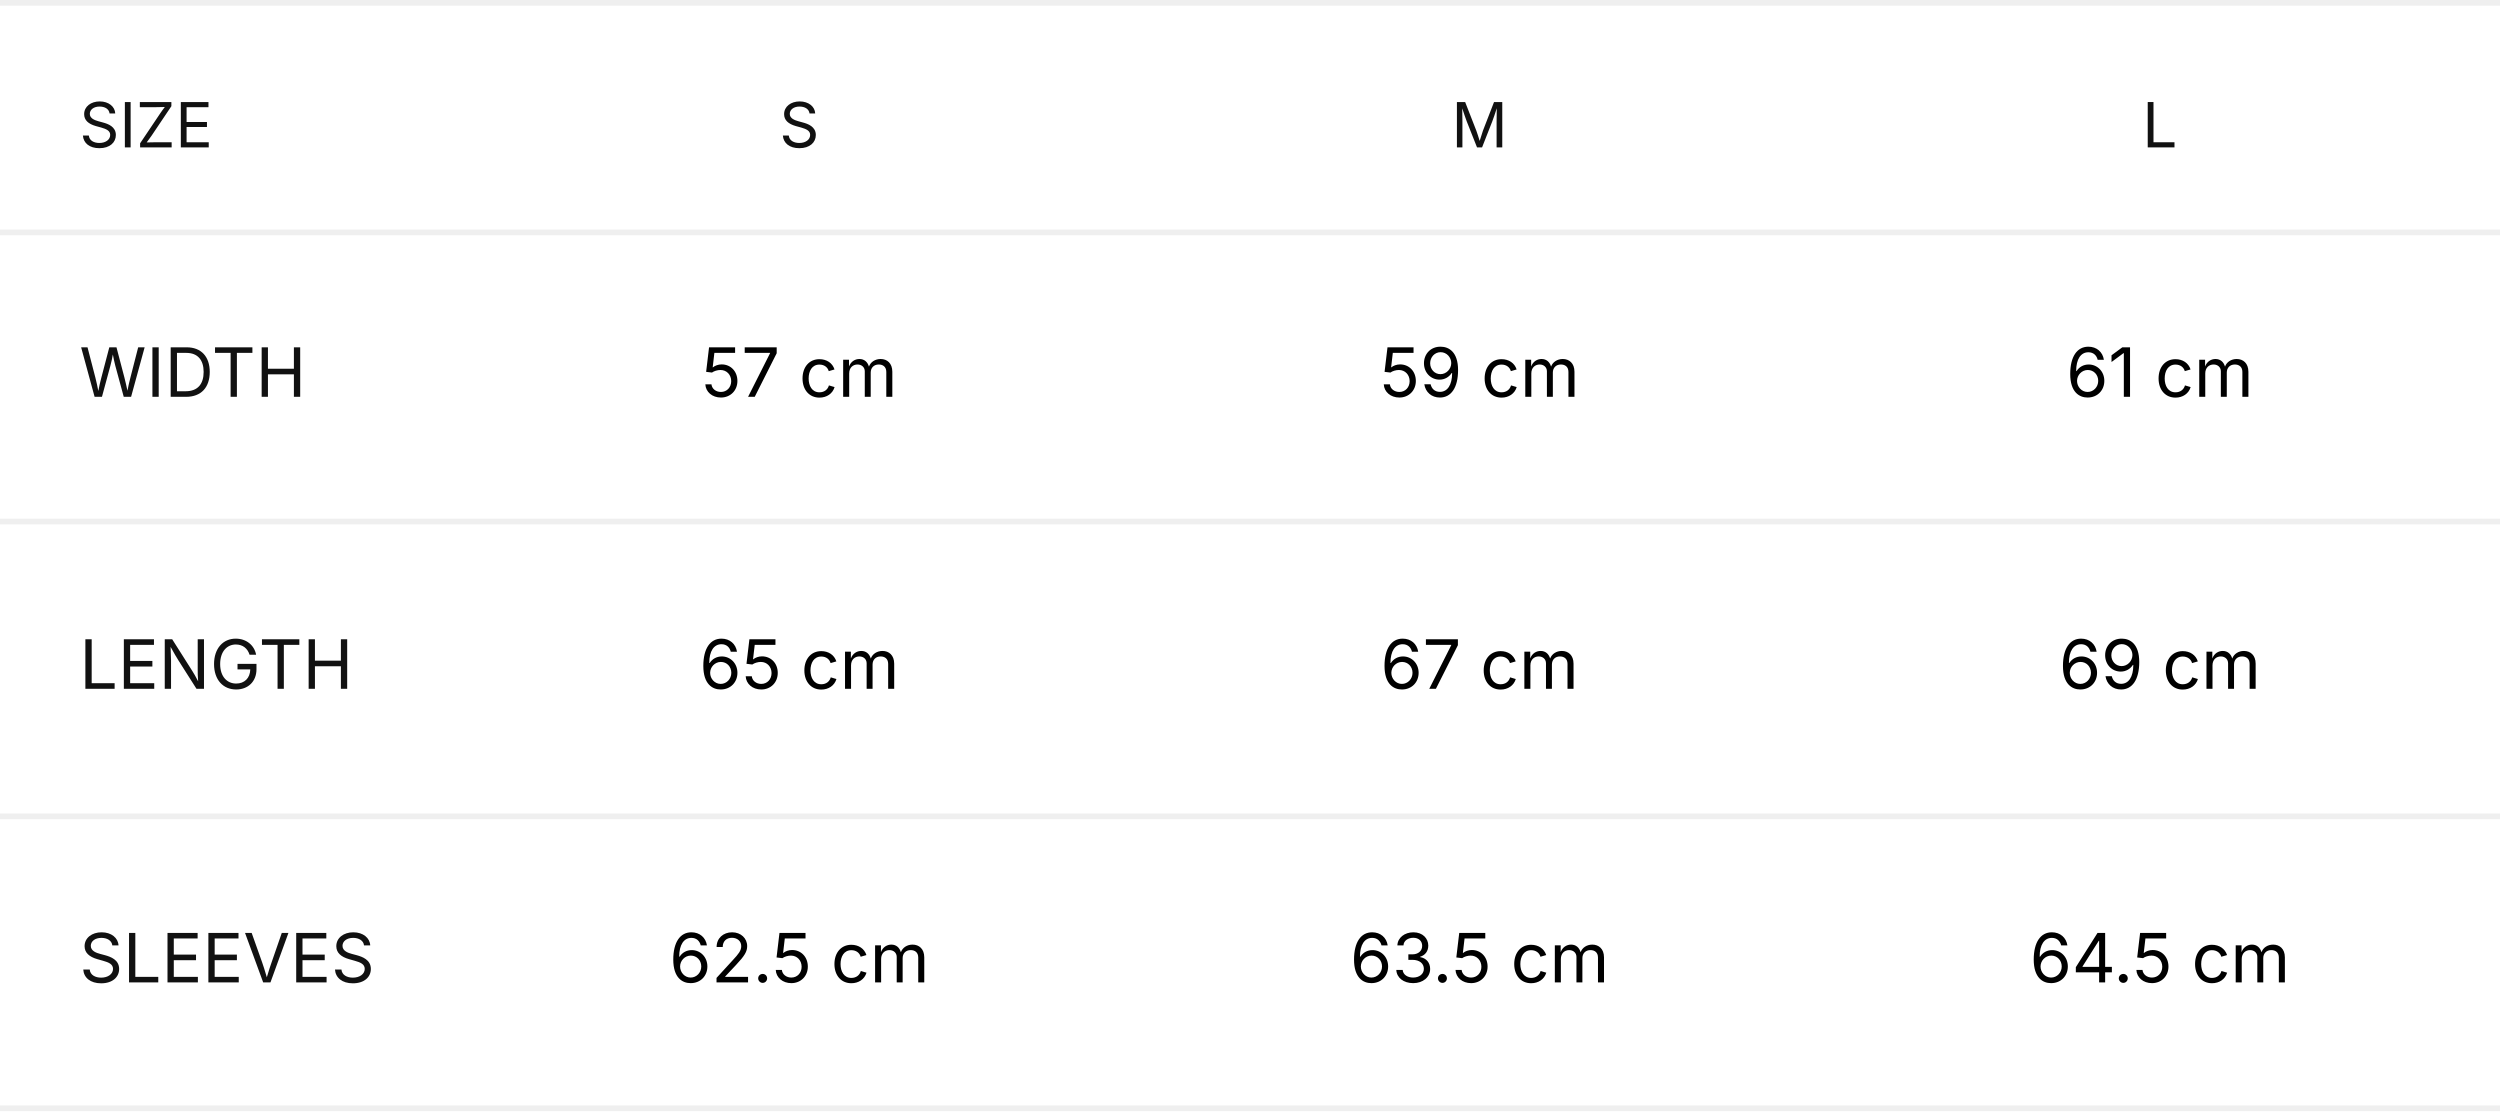
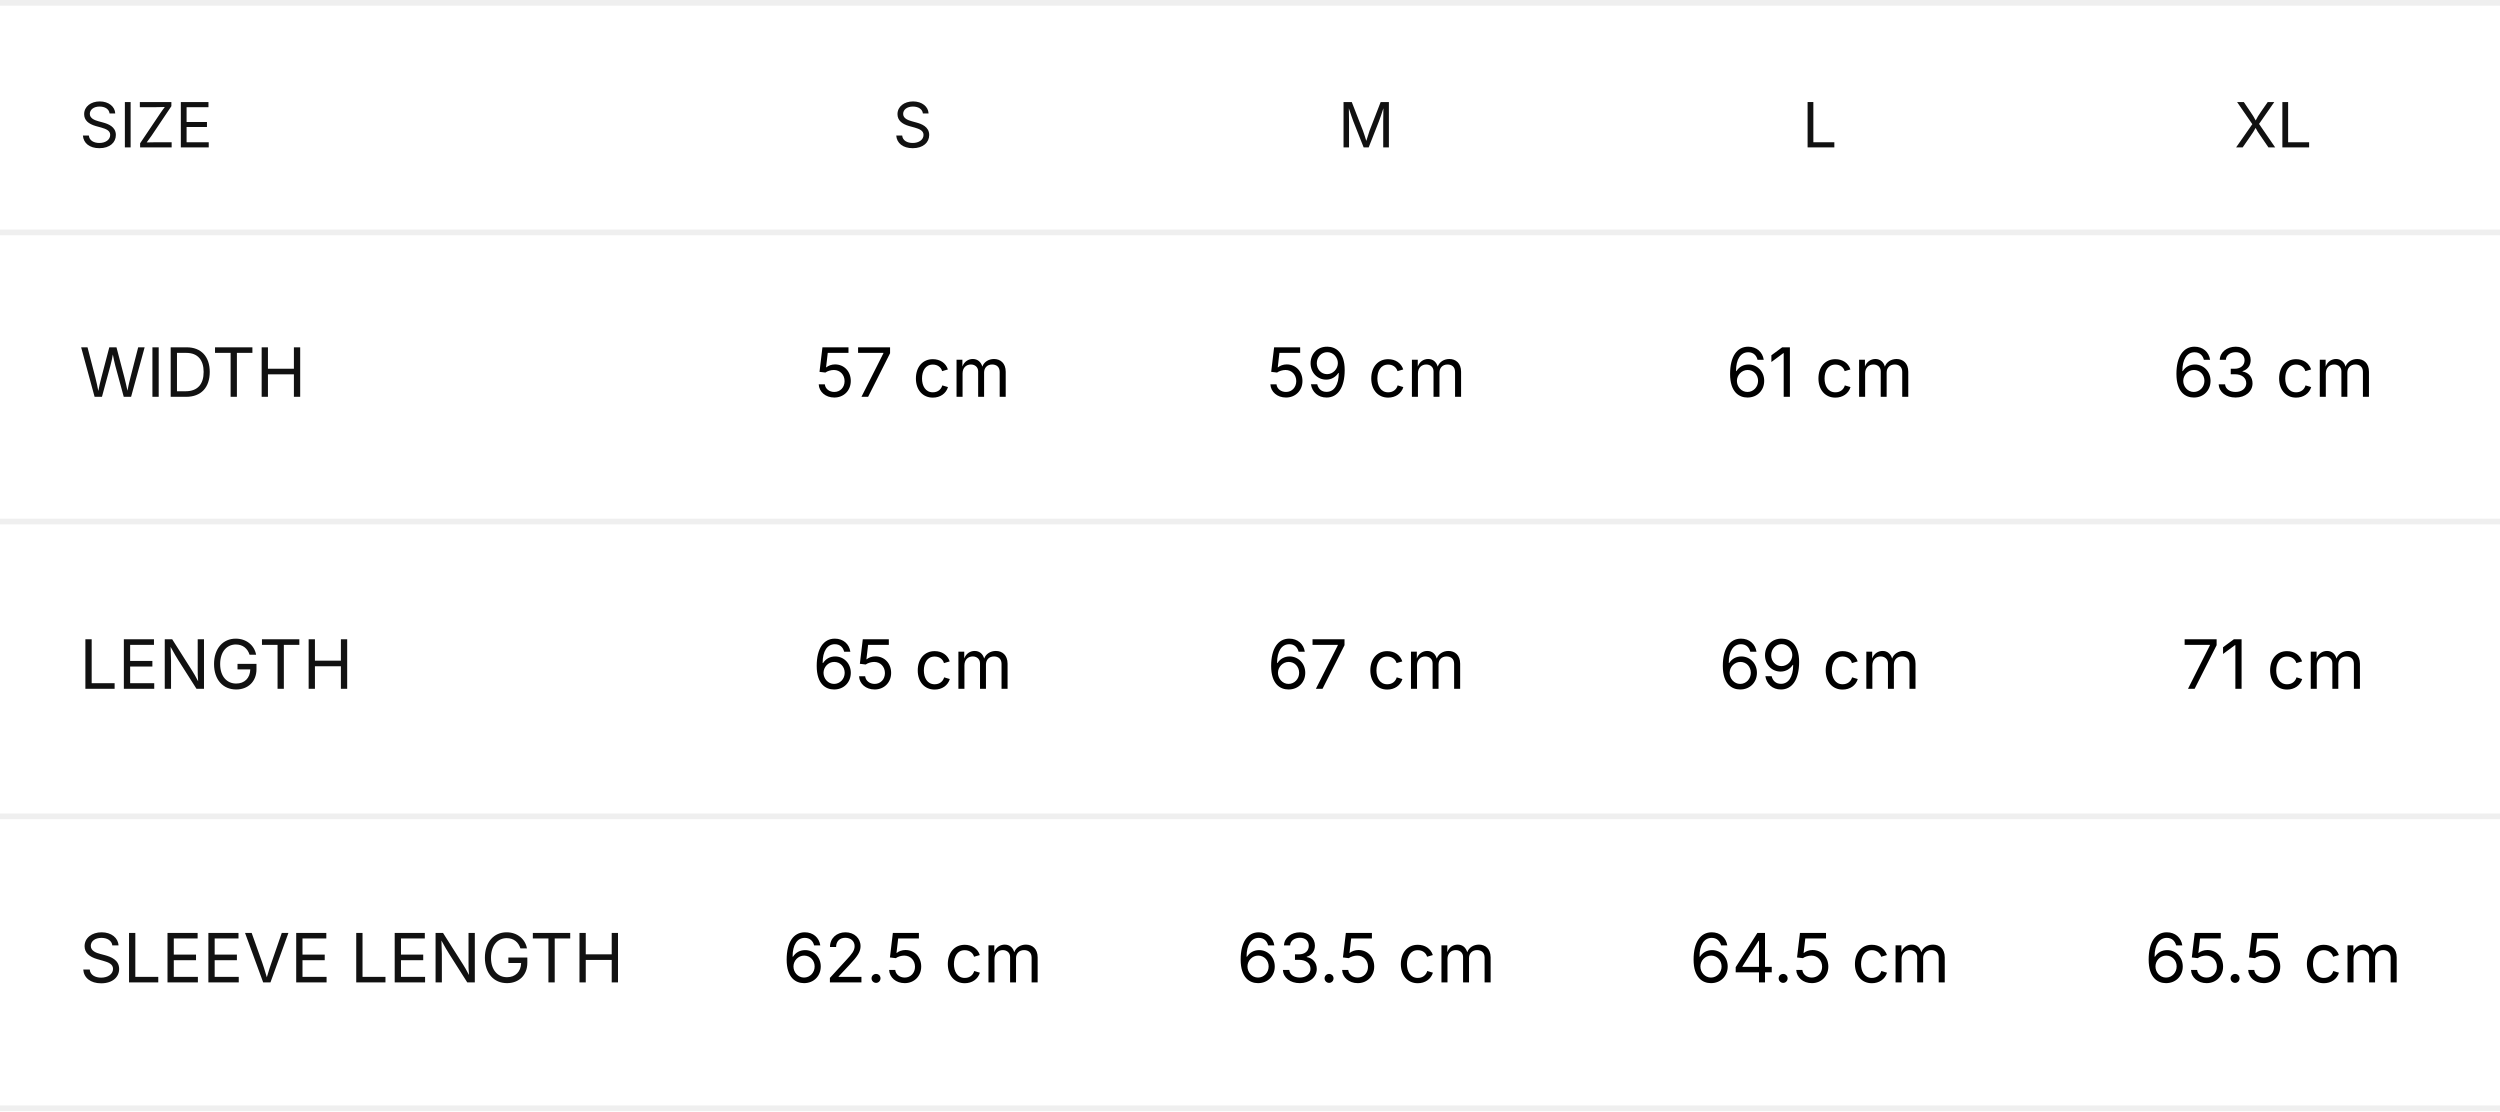
<svg xmlns="http://www.w3.org/2000/svg" viewBox="0 0 441 196" fill="none">
  <line y1="0.5" x2="441" y2="0.5" stroke="#D8D8D8" stroke-opacity="0.4" />
  <line y1="41" x2="441" y2="41" stroke="#D8D8D8" stroke-opacity="0.4" />
  <line y1="92" x2="441" y2="92" stroke="#D8D8D8" stroke-opacity="0.4" />
  <line y1="144" x2="441" y2="144" stroke="#D8D8D8" stroke-opacity="0.4" />
  <line y1="195.5" x2="441" y2="195.5" stroke="#D8D8D8" stroke-opacity="0.4" />
  <text x="14" y="26" fill="#111" font-family="'Inter var', 'Inter', sans-serif" font-size="11">SIZE</text>
-   <text x="141" y="26" fill="#111" font-family="'Inter var', 'Inter', sans-serif" font-size="11" text-anchor="middle">S</text>
-   <text x="261" y="26" fill="#111" font-family="'Inter var', 'Inter', sans-serif" font-size="11" text-anchor="middle">M</text>
-   <text x="381" y="26" fill="#111" font-family="'Inter var', 'Inter', sans-serif" font-size="11" text-anchor="middle">L</text>
+   <text x="161" y="26" fill="#111" font-family="'Inter var', 'Inter', sans-serif" font-size="11" text-anchor="middle">S</text>
+   <text x="241" y="26" fill="#111" font-family="'Inter var', 'Inter', sans-serif" font-size="11" text-anchor="middle">M</text>
+   <text x="321" y="26" fill="#111" font-family="'Inter var', 'Inter', sans-serif" font-size="11" text-anchor="middle">L</text>
+   <text x="401" y="26" fill="#111" font-family="'Inter var', 'Inter', sans-serif" font-size="11" text-anchor="middle">XL</text>
  <text x="14" y="70" fill="#111" font-family="'Inter var', 'Inter', sans-serif" font-size="12">WIDTH</text>
-   <text x="141" y="70" fill="#000" font-family="'Inter var', 'Inter', sans-serif" font-size="12" text-anchor="middle">57 cm</text>
-   <text x="261" y="70" fill="#000" font-family="'Inter var', 'Inter', sans-serif" font-size="12" text-anchor="middle">59 cm</text>
-   <text x="381" y="70" fill="#000" font-family="'Inter var', 'Inter', sans-serif" font-size="12" text-anchor="middle">61 cm</text>
+   <text x="161" y="70" fill="#000" font-family="'Inter var', 'Inter', sans-serif" font-size="12" text-anchor="middle">57 cm</text>
+   <text x="241" y="70" fill="#000" font-family="'Inter var', 'Inter', sans-serif" font-size="12" text-anchor="middle">59 cm</text>
+   <text x="321" y="70" fill="#000" font-family="'Inter var', 'Inter', sans-serif" font-size="12" text-anchor="middle">61 cm</text>
+   <text x="401" y="70" fill="#000" font-family="'Inter var', 'Inter', sans-serif" font-size="12" text-anchor="middle">63 cm</text>
  <text x="14" y="121.5" fill="#111" font-family="'Inter var', 'Inter', sans-serif" font-size="12">LENGTH</text>
-   <text x="141" y="121.5" fill="#000" font-family="'Inter var', 'Inter', sans-serif" font-size="12" text-anchor="middle">65 cm</text>
-   <text x="261" y="121.5" fill="#000" font-family="'Inter var', 'Inter', sans-serif" font-size="12" text-anchor="middle">67 cm</text>
-   <text x="381" y="121.5" fill="#000" font-family="'Inter var', 'Inter', sans-serif" font-size="12" text-anchor="middle">69 cm</text>
-   <text x="14" y="173.3" fill="#111" font-family="'Inter var', 'Inter', sans-serif" font-size="12">SLEEVES</text>
-   <text x="141" y="173.3" fill="#000" font-family="'Inter var', 'Inter', sans-serif" font-size="12" text-anchor="middle">62.5 cm</text>
-   <text x="261" y="173.3" fill="#000" font-family="'Inter var', 'Inter', sans-serif" font-size="12" text-anchor="middle">63.5 cm</text>
-   <text x="381" y="173.3" fill="#000" font-family="'Inter var', 'Inter', sans-serif" font-size="12" text-anchor="middle">64.5 cm</text>
+   <text x="161" y="121.5" fill="#000" font-family="'Inter var', 'Inter', sans-serif" font-size="12" text-anchor="middle">65 cm</text>
+   <text x="241" y="121.5" fill="#000" font-family="'Inter var', 'Inter', sans-serif" font-size="12" text-anchor="middle">67 cm</text>
+   <text x="321" y="121.5" fill="#000" font-family="'Inter var', 'Inter', sans-serif" font-size="12" text-anchor="middle">69 cm</text>
+   <text x="401" y="121.5" fill="#000" font-family="'Inter var', 'Inter', sans-serif" font-size="12" text-anchor="middle">71 cm</text>
+   <text x="14" y="173.3" fill="#111" font-family="'Inter var', 'Inter', sans-serif" font-size="12">SLEEVE LENGTH</text>
+   <text x="161" y="173.3" fill="#000" font-family="'Inter var', 'Inter', sans-serif" font-size="12" text-anchor="middle">62.5 cm</text>
+   <text x="241" y="173.3" fill="#000" font-family="'Inter var', 'Inter', sans-serif" font-size="12" text-anchor="middle">63.5 cm</text>
+   <text x="321" y="173.3" fill="#000" font-family="'Inter var', 'Inter', sans-serif" font-size="12" text-anchor="middle">64.5 cm</text>
+   <text x="401" y="173.3" fill="#000" font-family="'Inter var', 'Inter', sans-serif" font-size="12" text-anchor="middle">65.5 cm</text>
</svg>
